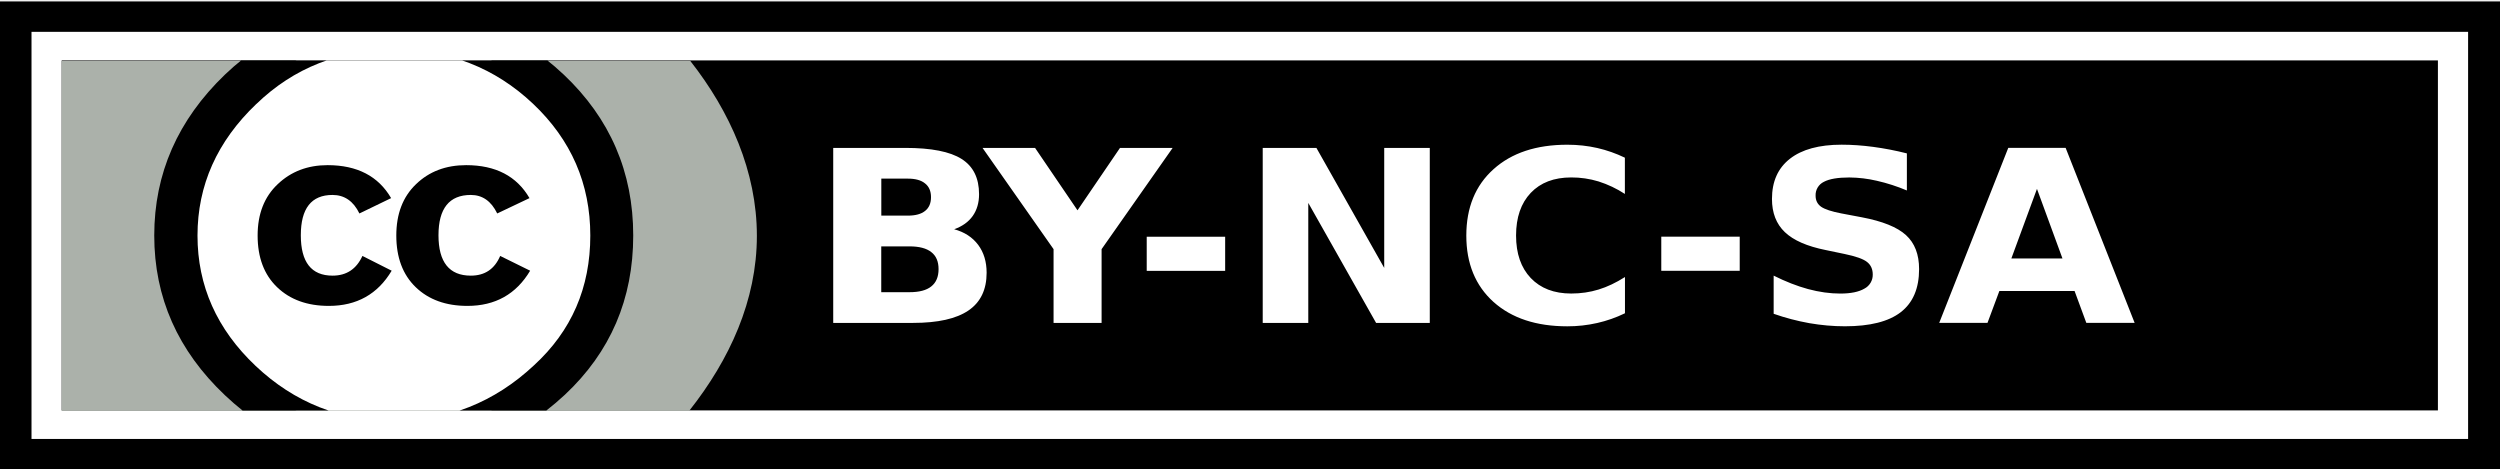
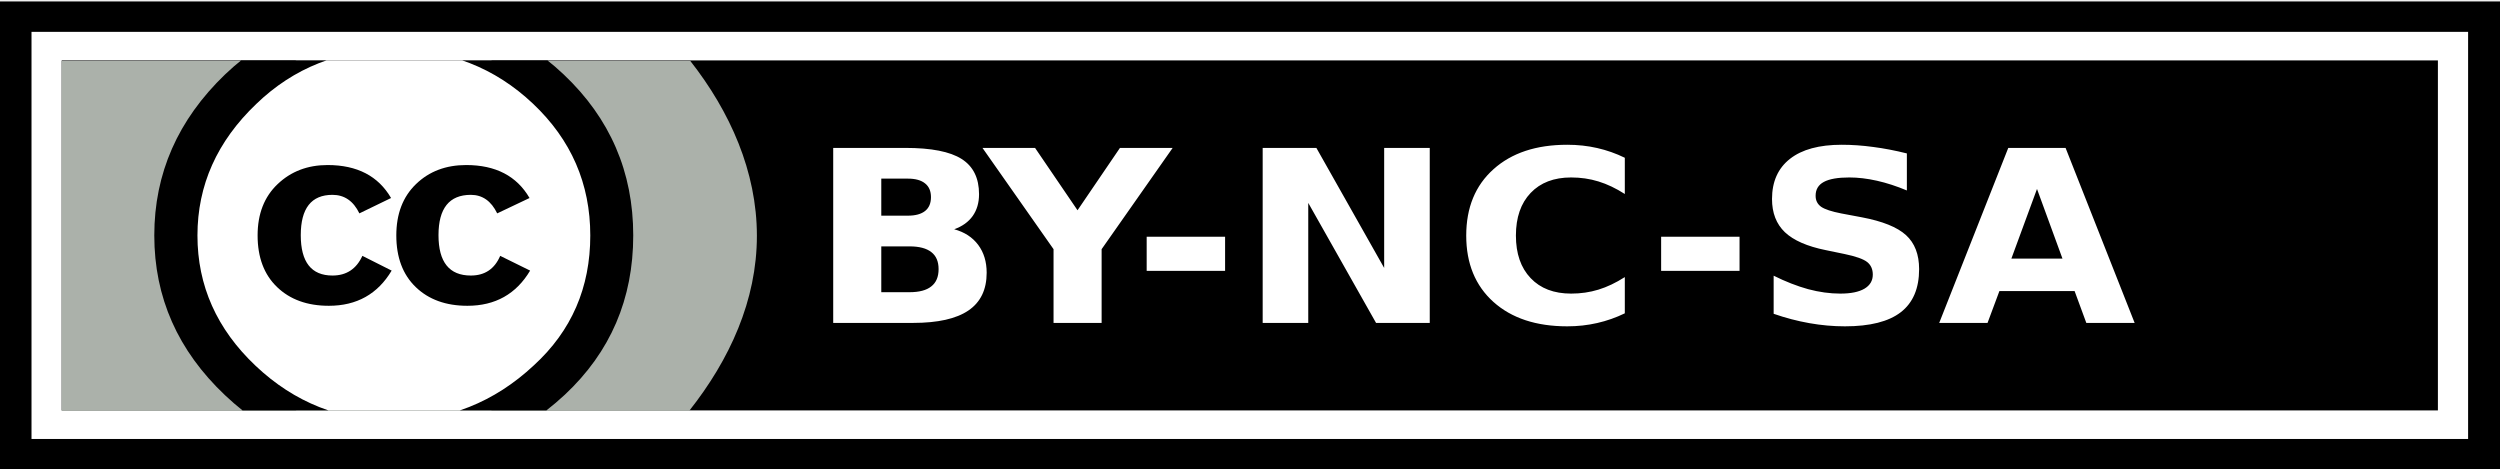
- <svg xmlns="http://www.w3.org/2000/svg" width="80" height="15" version="1">
-   <defs>
-     <clipPath id="a">
-       <path stroke-width=".922" d="M171.998 239.12h20.614v12.484h-20.614z" />
+ <svg xmlns="http://www.w3.org/2000/svg" width="80" height="15" id="svg2279" version="1.0">
+   <defs id="defs2281">
+     <clipPath clipPathUnits="userSpaceOnUse" id="clipPath3442">
+       <rect style="fill:#000000;fill-opacity:1;stroke:none;stroke-width:0.922;stroke-miterlimit:4;stroke-dasharray:none;stroke-opacity:1" id="rect3444" width="20.614" height="12.484" x="171.998" y="239.12" />
    </clipPath>
  </defs>
-   <path fill="#fff" stroke="#000" stroke-width="1.042" d="M170.5 237.862h80v15h-80z" transform="matrix(.9875 0 0 .93335 -167.875 -221.476)" />
-   <path d="M1.975 1.933h76.038v11.2H1.975z" />
-   <path d="M1.975 1.945v11.2h20.08c1.293-1.634 2.165-3.532 2.165-5.6 0-2.054-.857-3.974-2.134-5.6H1.976z" fill="#abb1aa" />
-   <g clip-path="url(#a)" transform="matrix(.94924 0 0 .8972 -161.127 -212.603)">
-     <path d="M190.064 245.362a7.047 7.047 0 1 1-14.094.01v-.01a7.047 7.047 0 1 1 14.094-.008v.008z" fill="#fff" />
-     <path d="M188.746 239.622c1.562 1.563 2.344 3.477 2.344 5.74 0 2.264-.768 4.157-2.304 5.68-1.63 1.603-3.556 2.405-5.78 2.405-2.195 0-4.088-.795-5.677-2.385-1.59-1.59-2.386-3.49-2.386-5.7s.795-4.123 2.385-5.74c1.548-1.563 3.44-2.344 5.677-2.344 2.264 0 4.176.78 5.74 2.344zm-10.365 1.052c-1.32 1.334-1.98 2.897-1.98 4.69 0 1.793.653 3.343 1.96 4.65 1.308 1.308 2.865 1.96 4.67 1.96 1.807 0 3.377-.66 4.712-1.98 1.267-1.227 1.9-2.77 1.9-4.63 0-1.846-.644-3.413-1.93-4.7-1.288-1.288-2.848-1.93-4.68-1.93-1.834 0-3.384.646-4.65 1.94zm3.478 3.902c-.202-.44-.504-.66-.907-.66-.712 0-1.068.48-1.068 1.438 0 .96.356 1.44 1.07 1.44.47 0 .805-.235 1.007-.703l.986.527c-.47.836-1.177 1.255-2.118 1.255-.727 0-1.308-.223-1.745-.668-.438-.445-.656-1.06-.656-1.842 0-.77.225-1.38.676-1.83.45-.454 1.012-.68 1.684-.68.996 0 1.71.393 2.14 1.176l-1.07.548zm4.646 0c-.202-.44-.498-.66-.89-.66-.726 0-1.09.48-1.09 1.438 0 .96.364 1.44 1.09 1.44.472 0 .802-.235.99-.703l1.01.527c-.47.836-1.175 1.255-2.115 1.255-.726 0-1.307-.223-1.743-.668-.436-.445-.654-1.06-.654-1.842 0-.77.22-1.38.664-1.83.443-.454 1.007-.68 1.692-.68.993 0 1.705.393 2.134 1.176l-1.09.548z" />
+   <g id="layer1">
+     <g id="BY-NC-SA" transform="matrix(0.9875019,0,0,0.9333518,-323.9006,-331.6114)">
+       <g transform="translate(158,118)" id="g3729">
+         <rect y="237.862" x="170.5" height="15" width="80" id="rect3731" style="fill:#ffffff;fill-opacity:1;stroke:#000000;stroke-width:1.042;stroke-miterlimit:4;stroke-dasharray:none;stroke-opacity:1" />
+         <rect style="fill:#000000;fill-opacity:1;stroke:none;stroke-width:0.922;stroke-miterlimit:4;stroke-dasharray:none;stroke-opacity:1" id="rect3733" width="77" height="12" x="172" y="239.362" />
+         <path id="path3735" d="M 172,239.375 L 172,251.375 L 192.335,251.375 C 193.643,249.625 194.527,247.591 194.527,245.375 C 194.527,243.174 193.659,241.118 192.366,239.375 L 172,239.375 z" style="fill:#abb1aa;fill-opacity:1;stroke:none;stroke-width:1;stroke-miterlimit:4;stroke-dasharray:none;stroke-opacity:0.469" />
+         <g clip-path="url(#clipPath3442)" transform="matrix(0.9612533,0,0,0.9612533,6.834157,9.506999)" id="g3737">
+           <path style="opacity:1;fill:#ffffff" d="M 190.064,245.362 C 190.067,249.254 186.913,252.411 183.022,252.413 C 179.13,252.416 175.973,249.263 175.97,245.371 C 175.97,245.368 175.97,245.365 175.97,245.362 C 175.968,241.47 179.121,238.313 183.013,238.311 C 186.905,238.309 190.062,241.462 190.064,245.354 C 190.064,245.356 190.064,245.359 190.064,245.362 z" rx="22.94" type="arc" cy="264.358" ry="22.94" cx="296.354" id="path3739" />
+           <path style="opacity:1" id="path3741" d="M 188.746,239.622 C 190.308,241.185 191.09,243.099 191.09,245.362 C 191.09,247.626 190.322,249.519 188.786,251.042 C 187.156,252.645 185.23,253.447 183.007,253.447 C 180.811,253.447 178.918,252.652 177.329,251.062 C 175.739,249.472 174.944,247.572 174.944,245.362 C 174.944,243.152 175.739,241.239 177.329,239.622 C 178.878,238.059 180.771,237.278 183.007,237.278 C 185.271,237.278 187.183,238.059 188.746,239.622 z M 178.381,240.674 C 177.06,242.008 176.399,243.571 176.399,245.364 C 176.399,247.157 177.053,248.707 178.361,250.014 C 179.668,251.322 181.225,251.975 183.031,251.975 C 184.837,251.975 186.407,251.315 187.742,249.994 C 189.009,248.767 189.642,247.225 189.642,245.364 C 189.642,243.518 188.998,241.951 187.711,240.664 C 186.424,239.376 184.864,238.733 183.031,238.733 C 181.198,238.733 179.648,239.38 178.381,240.674 z M 181.858,244.576 C 181.656,244.135 181.354,243.915 180.951,243.915 C 180.238,243.915 179.882,244.395 179.882,245.354 C 179.882,246.313 180.238,246.793 180.951,246.793 C 181.421,246.793 181.757,246.559 181.959,246.091 L 182.946,246.617 C 182.476,247.453 181.769,247.872 180.828,247.872 C 180.101,247.872 179.52,247.649 179.083,247.204 C 178.645,246.759 178.427,246.145 178.427,245.362 C 178.427,244.593 178.652,243.983 179.103,243.531 C 179.553,243.078 180.115,242.852 180.787,242.852 C 181.783,242.852 182.496,243.245 182.926,244.028 L 181.858,244.576 z M 186.504,244.576 C 186.302,244.135 186.006,243.915 185.615,243.915 C 184.888,243.915 184.525,244.395 184.525,245.354 C 184.525,246.313 184.888,246.793 185.615,246.793 C 186.086,246.793 186.416,246.559 186.605,246.091 L 187.614,246.617 C 187.144,247.453 186.439,247.872 185.499,247.872 C 184.774,247.872 184.193,247.649 183.757,247.204 C 183.321,246.759 183.103,246.145 183.103,245.362 C 183.103,244.593 183.324,243.983 183.767,243.531 C 184.21,243.078 184.774,242.852 185.459,242.852 C 186.453,242.852 187.165,243.245 187.594,244.028 L 186.504,244.576 z" />
+         </g>
+       </g>
+       <path id="text3743" d="M 357.42,362.685 C 357.665,362.685 357.851,362.631 357.978,362.524 C 358.105,362.417 358.168,362.259 358.168,362.05 C 358.168,361.844 358.105,361.687 357.978,361.58 C 357.851,361.47 357.665,361.415 357.42,361.415 L 356.558,361.415 L 356.558,362.685 L 357.42,362.685 M 357.472,365.309 C 357.785,365.309 358.02,365.244 358.176,365.112 C 358.336,364.981 358.415,364.783 358.415,364.518 C 358.415,364.258 358.337,364.063 358.18,363.935 C 358.024,363.804 357.788,363.738 357.472,363.738 L 356.558,363.738 L 356.558,365.309 L 357.472,365.309 M 358.921,363.151 C 359.255,363.248 359.514,363.426 359.698,363.686 C 359.881,363.946 359.973,364.264 359.973,364.642 C 359.973,365.221 359.776,365.652 359.382,365.936 C 358.988,366.22 358.389,366.362 357.586,366.362 L 355,366.362 L 355,360.362 L 357.339,360.362 C 358.178,360.362 358.785,360.488 359.16,360.74 C 359.537,360.992 359.726,361.395 359.726,361.95 C 359.726,362.242 359.657,362.491 359.52,362.697 C 359.382,362.901 359.183,363.052 358.921,363.151 M 359.837,360.362 L 361.541,360.362 L 362.917,362.5 L 364.292,360.362 L 366,360.362 L 363.698,363.834 L 363.698,366.362 L 362.14,366.362 L 362.14,363.834 L 359.837,360.362 M 365.158,363.408 L 367.699,363.408 L 367.699,364.578 L 365.158,364.578 L 365.158,363.408 M 368.917,360.362 L 370.657,360.362 L 372.854,364.477 L 372.854,360.362 L 374.331,360.362 L 374.331,366.362 L 372.591,366.362 L 370.394,362.247 L 370.394,366.362 L 368.917,366.362 L 368.917,360.362 M 380.652,366.033 C 380.366,366.18 380.068,366.291 379.757,366.366 C 379.447,366.441 379.124,366.479 378.786,366.479 C 377.78,366.479 376.983,366.2 376.395,365.643 C 375.807,365.083 375.513,364.325 375.513,363.368 C 375.513,362.409 375.807,361.651 376.395,361.094 C 376.983,360.534 377.78,360.254 378.786,360.254 C 379.124,360.254 379.447,360.291 379.757,360.366 C 380.068,360.441 380.366,360.552 380.652,360.7 L 380.652,361.942 C 380.363,361.746 380.079,361.603 379.798,361.512 C 379.517,361.42 379.222,361.375 378.912,361.375 C 378.356,361.375 377.919,361.552 377.601,361.905 C 377.282,362.259 377.123,362.747 377.123,363.368 C 377.123,363.987 377.282,364.473 377.601,364.827 C 377.919,365.181 378.356,365.357 378.912,365.357 C 379.222,365.357 379.517,365.312 379.798,365.221 C 380.079,365.13 380.363,364.986 380.652,364.791 L 380.652,366.033 M 381.829,363.408 L 384.37,363.408 L 384.37,364.578 L 381.829,364.578 L 381.829,363.408 M 389.792,360.551 L 389.792,361.821 C 389.461,361.674 389.137,361.562 388.821,361.487 C 388.506,361.412 388.208,361.375 387.927,361.375 C 387.555,361.375 387.28,361.426 387.102,361.528 C 386.924,361.629 386.834,361.788 386.835,362.002 C 386.834,362.163 386.894,362.289 387.013,362.38 C 387.134,362.468 387.352,362.544 387.668,362.609 L 388.332,362.741 C 389.003,362.875 389.481,363.079 389.764,363.352 C 390.047,363.625 390.189,364.014 390.189,364.518 C 390.189,365.179 389.991,365.672 389.594,365.996 C 389.2,366.318 388.597,366.479 387.785,366.479 C 387.402,366.479 387.018,366.443 386.632,366.37 C 386.246,366.298 385.861,366.191 385.475,366.049 L 385.475,364.743 C 385.861,364.946 386.233,365.1 386.592,365.205 C 386.953,365.307 387.301,365.357 387.636,365.357 C 387.976,365.357 388.236,365.301 388.417,365.189 C 388.597,365.076 388.688,364.915 388.688,364.706 C 388.688,364.519 388.626,364.374 388.502,364.272 C 388.38,364.171 388.136,364.08 387.769,363.999 L 387.166,363.867 C 386.562,363.738 386.12,363.533 385.839,363.252 C 385.561,362.97 385.422,362.591 385.422,362.114 C 385.422,361.517 385.617,361.057 386.005,360.736 C 386.393,360.414 386.952,360.254 387.68,360.254 C 388.012,360.254 388.353,360.279 388.704,360.33 C 389.055,360.378 389.417,360.452 389.792,360.551 M 395.227,365.269 L 392.791,365.269 L 392.406,366.362 L 390.84,366.362 L 393.078,360.362 L 394.935,360.362 L 397.173,366.362 L 395.607,366.362 L 395.227,365.269 M 393.179,364.156 L 394.834,364.156 L 394.009,361.769 L 393.179,364.156" style="font-size:8.259px;font-style:normal;font-weight:bold;fill:#ffffff;fill-opacity:1;stroke:none;stroke-width:1px;stroke-linecap:butt;stroke-linejoin:miter;stroke-opacity:1;font-family:'Bitstream Vera Sans'" />
+     </g>
  </g>
-   <path d="M29.052 6.9c.242 0 .426-.05.55-.15.127-.1.19-.246.19-.44s-.063-.34-.19-.44c-.124-.103-.308-.154-.55-.154h-.85V6.9h.85m.052 2.45c.31 0 .54-.06.695-.183.156-.123.235-.308.235-.555 0-.243-.077-.424-.232-.544-.154-.123-.387-.184-.7-.184h-.902V9.35h.904m1.43-2.014c.33.09.586.257.768.5.18.242.27.54.27.892 0 .54-.193.943-.582 1.208-.39.265-.98.397-1.774.397h-2.553v-5.6h2.31c.828 0 1.427.118 1.797.353.373.235.56.61.56 1.13 0 .27-.068.504-.204.697-.136.19-.333.33-.592.423m.906-2.603h1.682L34.48 6.73l1.36-1.997h1.685l-2.274 3.24v2.36h-1.537v-2.36l-2.273-3.24m5.254 2.843h2.51v1.092h-2.51V7.576m3.712-2.843h1.718l2.17 3.84v-3.84h1.458v5.6h-1.718l-2.17-3.84v3.84h-1.458v-5.6m11.588 5.293c-.283.137-.577.24-.883.31a4.29 4.29 0 0 1-.958.106c-.994 0-1.78-.26-2.362-.78-.58-.523-.87-1.23-.87-2.123 0-.896.29-1.604.87-2.124.58-.523 1.368-.784 2.362-.784.333 0 .652.035.96.105.305.07.6.174.882.31v1.16a3.445 3.445 0 0 0-.843-.4 2.967 2.967 0 0 0-.875-.128c-.548 0-.98.164-1.294.494-.313.33-.47.785-.47 1.365 0 .577.157 1.03.47 1.36.315.33.747.496 1.295.496.307 0 .6-.043.876-.128.278-.085.56-.22.844-.4v1.158m1.162-2.45h2.51v1.092h-2.51V7.576M61.02 4.91v1.185a5.724 5.724 0 0 0-.96-.31 4.036 4.036 0 0 0-.882-.106c-.368 0-.64.046-.815.14a.47.47 0 0 0-.264.444c0 .15.058.267.175.352.12.083.336.154.647.214l.656.124c.663.125 1.134.315 1.414.57.28.255.42.618.42 1.088 0 .617-.196 1.077-.588 1.38-.39.3-.984.45-1.786.45-.378 0-.758-.034-1.14-.1a7.41 7.41 0 0 1-1.14-.3V8.82c.38.19.747.334 1.1.43.358.096.702.144 1.032.144.336 0 .593-.053.772-.158a.496.496 0 0 0 .267-.45c0-.175-.062-.31-.185-.405-.12-.095-.36-.18-.723-.255l-.595-.124c-.597-.12-1.034-.31-1.31-.574-.275-.262-.412-.616-.412-1.06 0-.56.19-.988.575-1.288.384-.3.935-.45 1.654-.45.328 0 .665.024 1.01.07a9.48 9.48 0 0 1 1.076.208m5.366 4.403H63.98l-.38 1.02h-1.545l2.21-5.6H66.1l2.208 5.6h-1.546l-.376-1.02m-2.02-1.04h1.633l-.816-2.227-.82 2.228" font-size="8.259" font-weight="700" fill="#fff" font-family="Bitstream Vera Sans" />
</svg>
